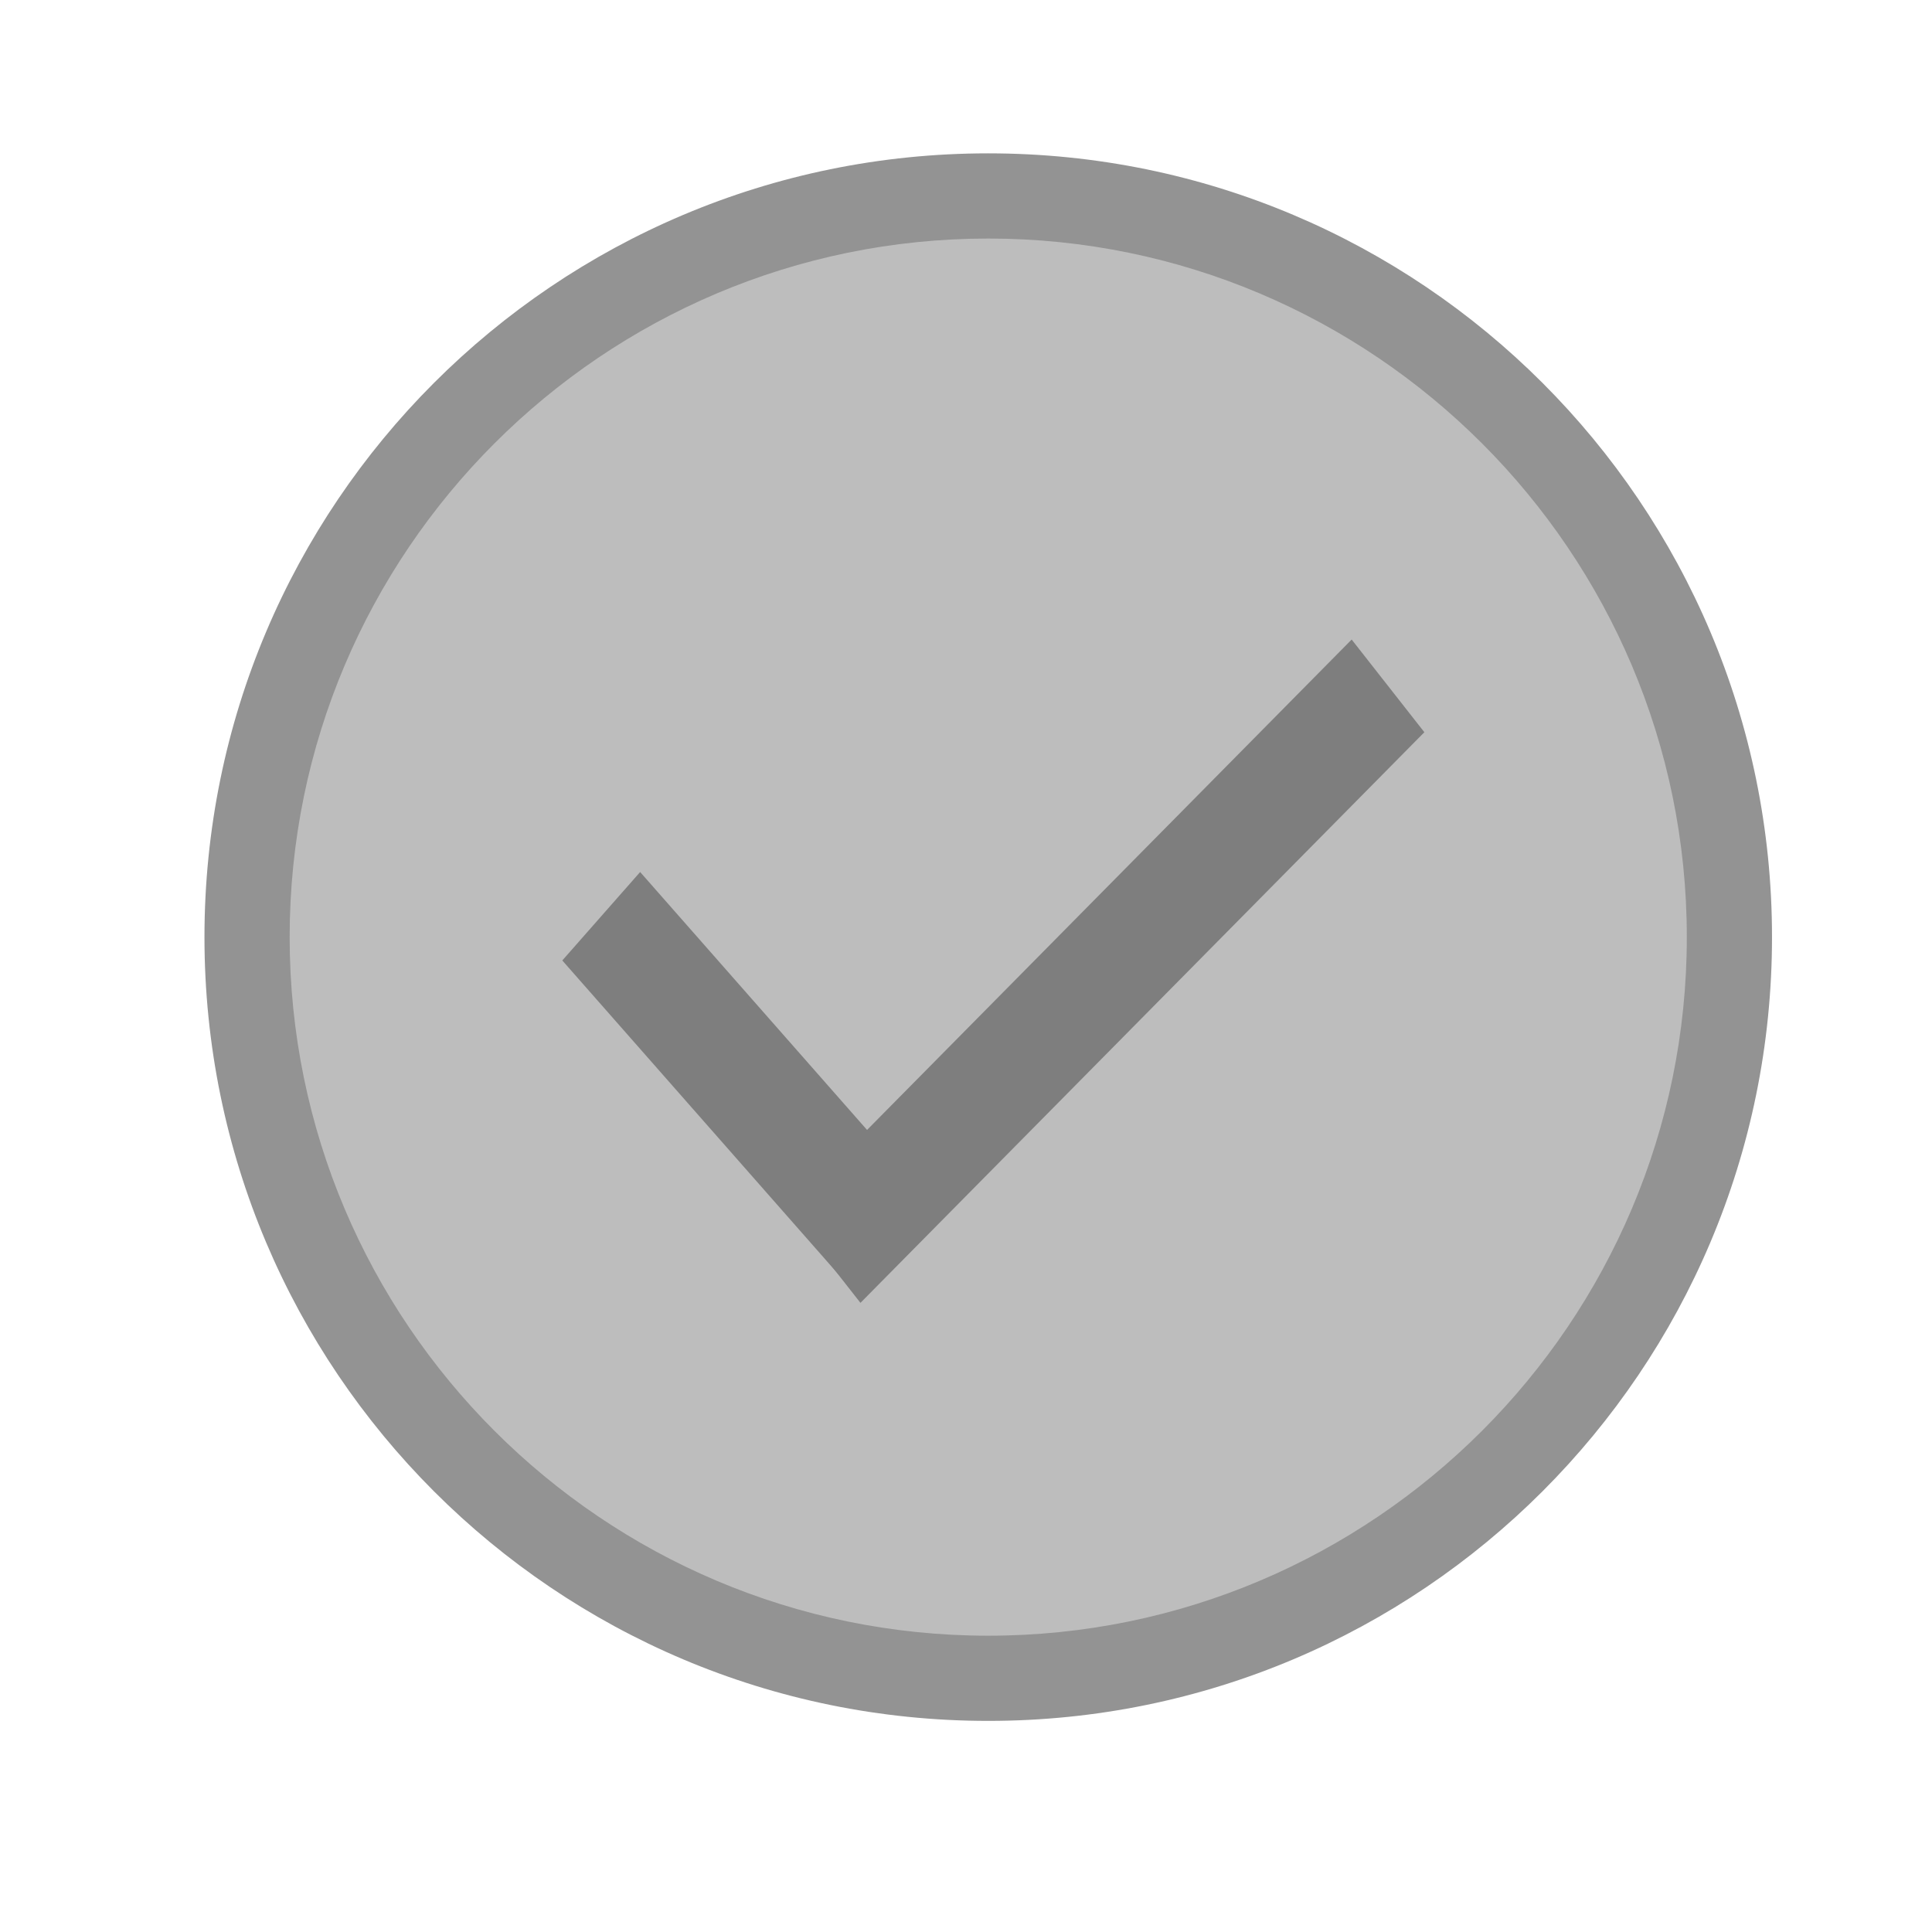
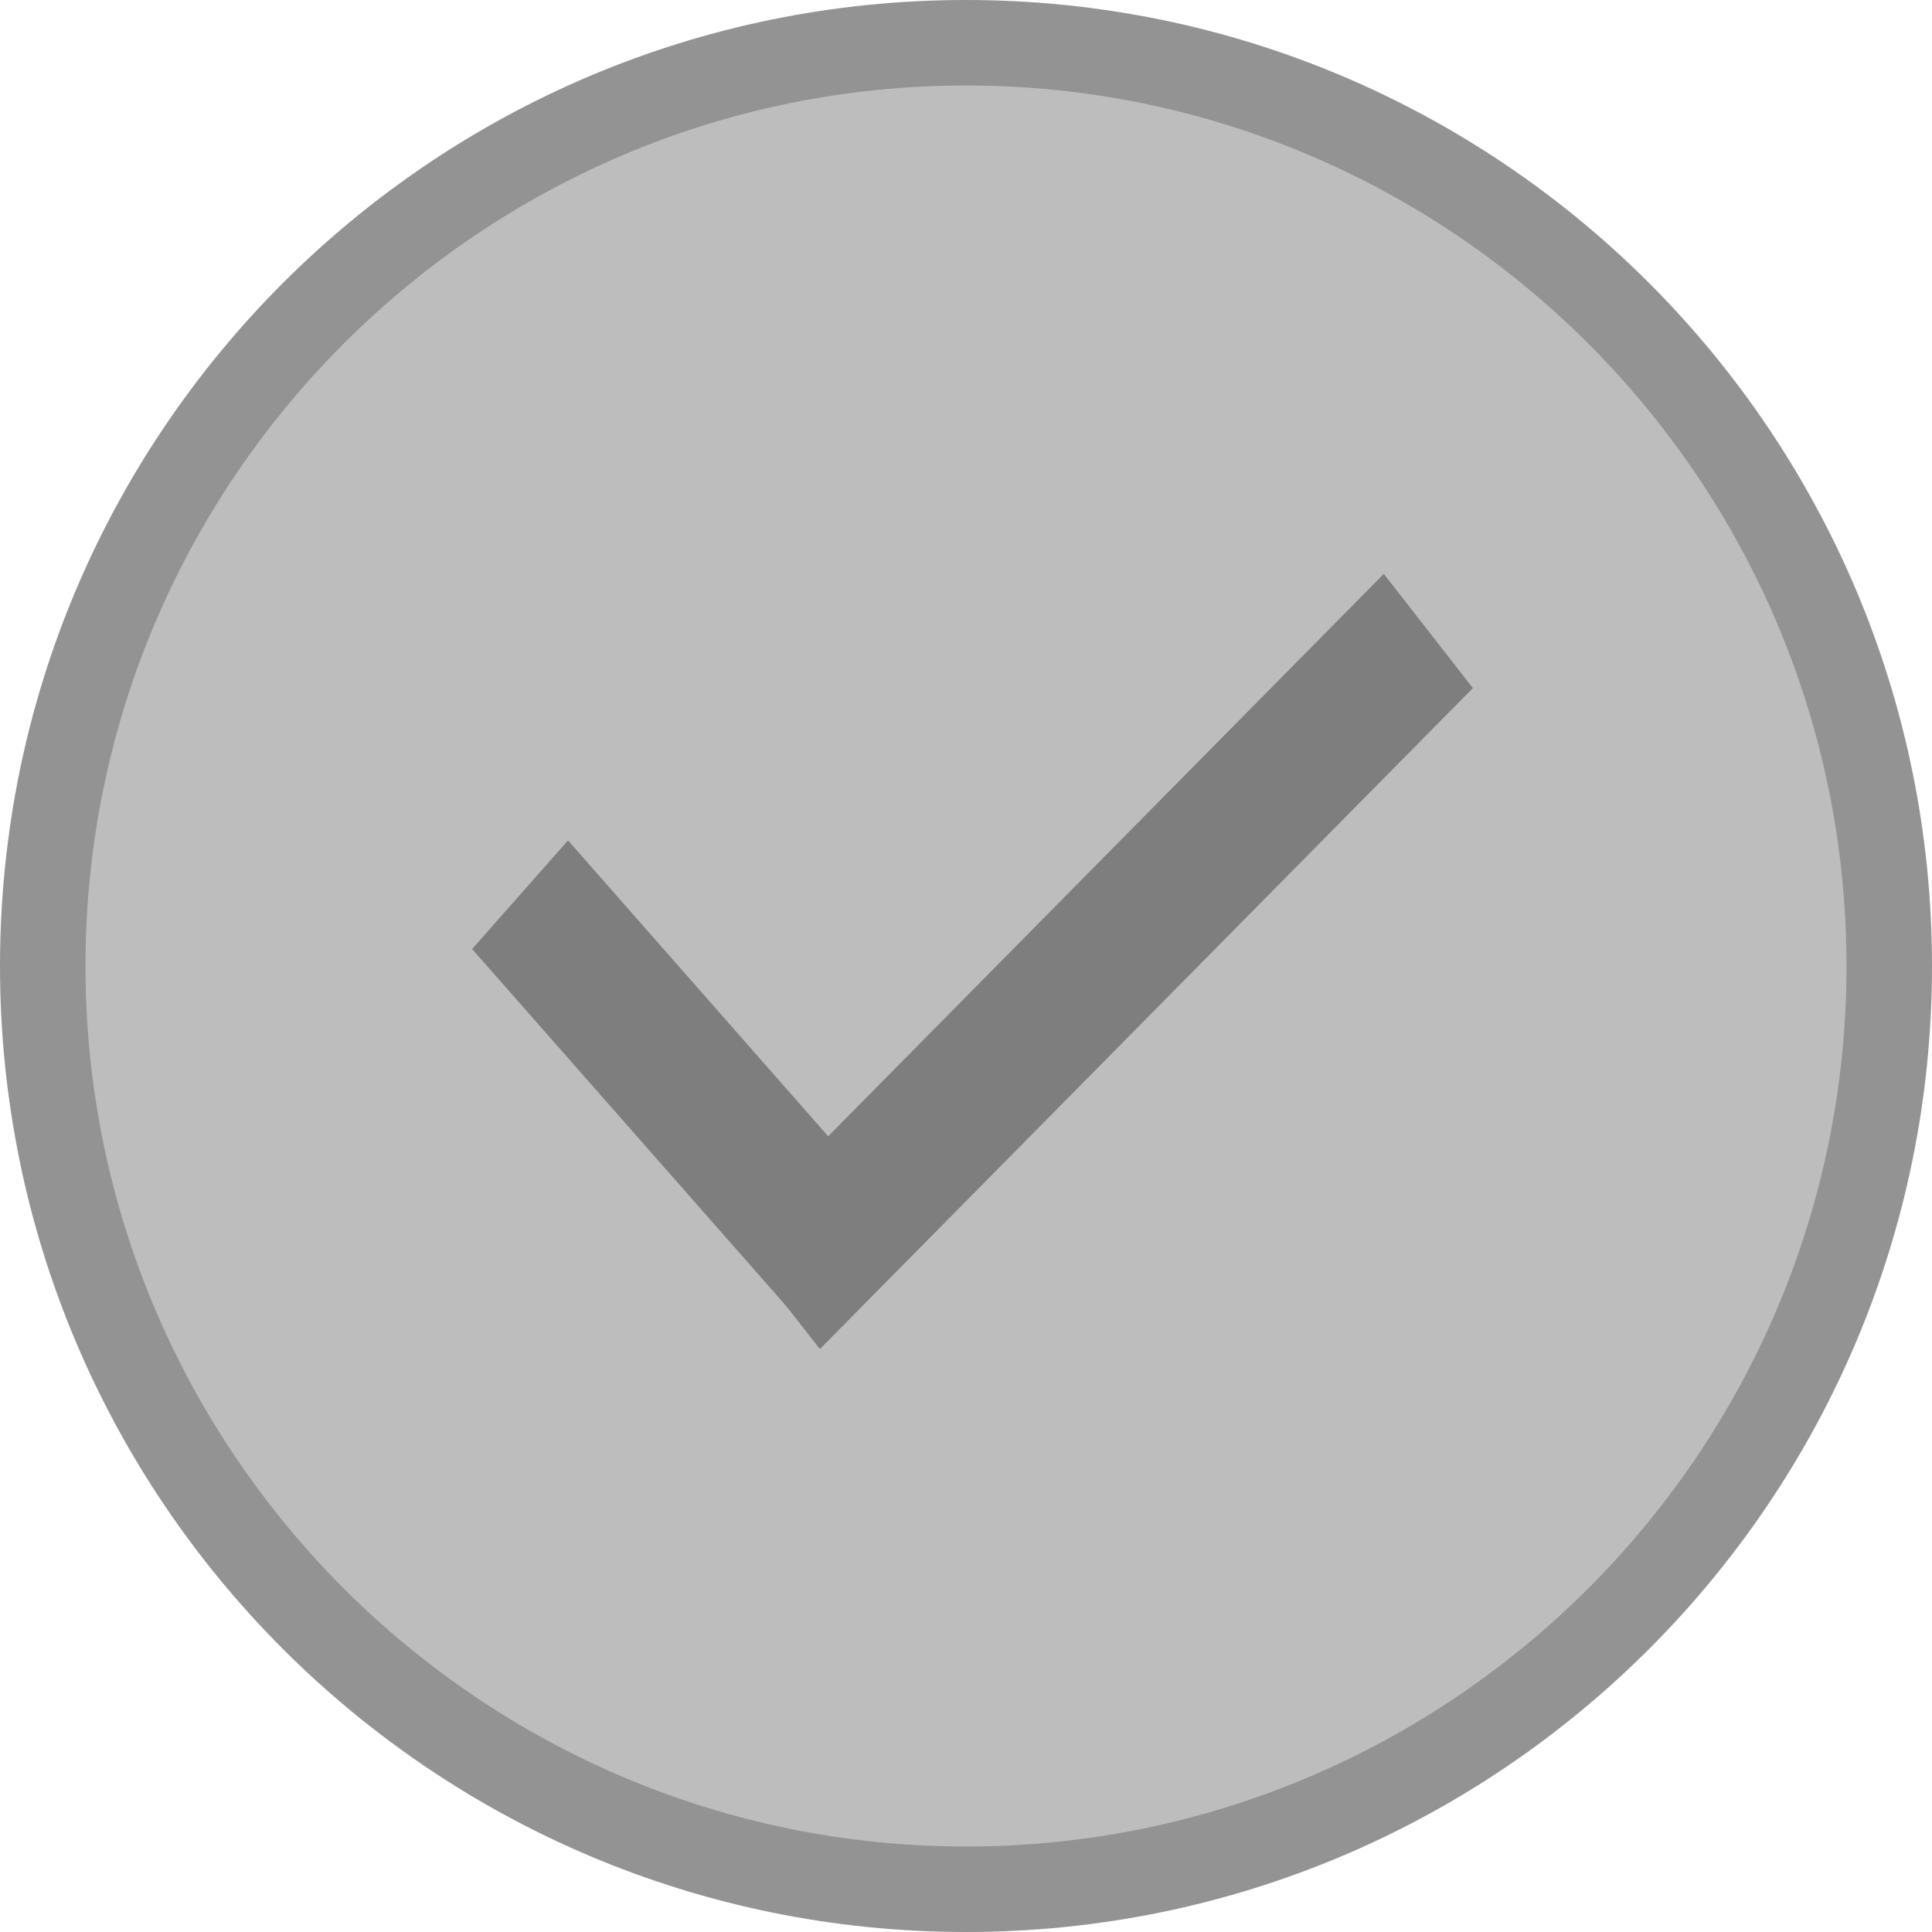
- <svg xmlns="http://www.w3.org/2000/svg" version="1.1" id="Lager_1" x="0px" y="0px" viewBox="0 0 113.39 113.39" style="enable-background:new 0 0 113.39 113.39;" xml:space="preserve">
+ <svg xmlns="http://www.w3.org/2000/svg" version="1.1" id="Lager_1" x="0px" y="0px" viewBox="0 0 113 113" style="enable-background:new 0 0 113 113;" xml:space="preserve">
  <style type="text/css">
	.st0{fill:#BDBDBD;}
	.st1{fill:#939393;}
	.st2{fill:none;stroke:#545454;stroke-width:3;stroke-miterlimit:10;}
- 	.st3{fill:#7E7E7E;stroke:#7E7E7E;stroke-width:3;stroke-miterlimit:10;}
+ 	.st3{fill:#7E7E7E;stroke:#7E7E7E;stroke-width:4;stroke-miterlimit:10;}
</style>
  <g>
-     <circle class="st0" cx="58" cy="55" r="43.5" />
-     <path class="st1" d="M58,14c22.61,0,41,18.39,41,41S80.61,96,58,96S17,77.61,17,55S35.39,14,58,14 M58,9C32.59,9,12,29.59,12,55   s20.59,46,46,46s46-20.59,46-46S83.41,9,58,9L58,9z" />
+     <circle class="st0" cx="56.5" cy="56.5" r="54" />
+     <g>
+       <path class="st1" d="M56.5,5C84.9,5,108,28.1,108,56.5S84.9,108,56.5,108S5,84.9,5,56.5S28.1,5,56.5,5 M56.5,0    C25.3,0,0,25.3,0,56.5S25.3,113,56.5,113S113,87.7,113,56.5S87.7,0,56.5,0L56.5,0z" />
+     </g>
  </g>
-   <path class="st2" d="M57.5,35.5" />
+   <path class="st2" d="M69.39,26" />
  <g>
-     <polygon class="st3" points="50.51,74 35,56.37 37.57,53.45 53.08,71.08  " />
-     <polygon class="st3" points="50.63,74.2 81.6,42.86 79.2,39.8 48.23,71.14  " />
+     <polygon class="st3" points="48,75.65 30.28,55.51 33.22,52.18 50.93,72.32  " />
+     <polygon class="st3" points="48.13,75.88 83.49,40.09 80.76,36.59 45.4,72.38  " />
  </g>
</svg>
